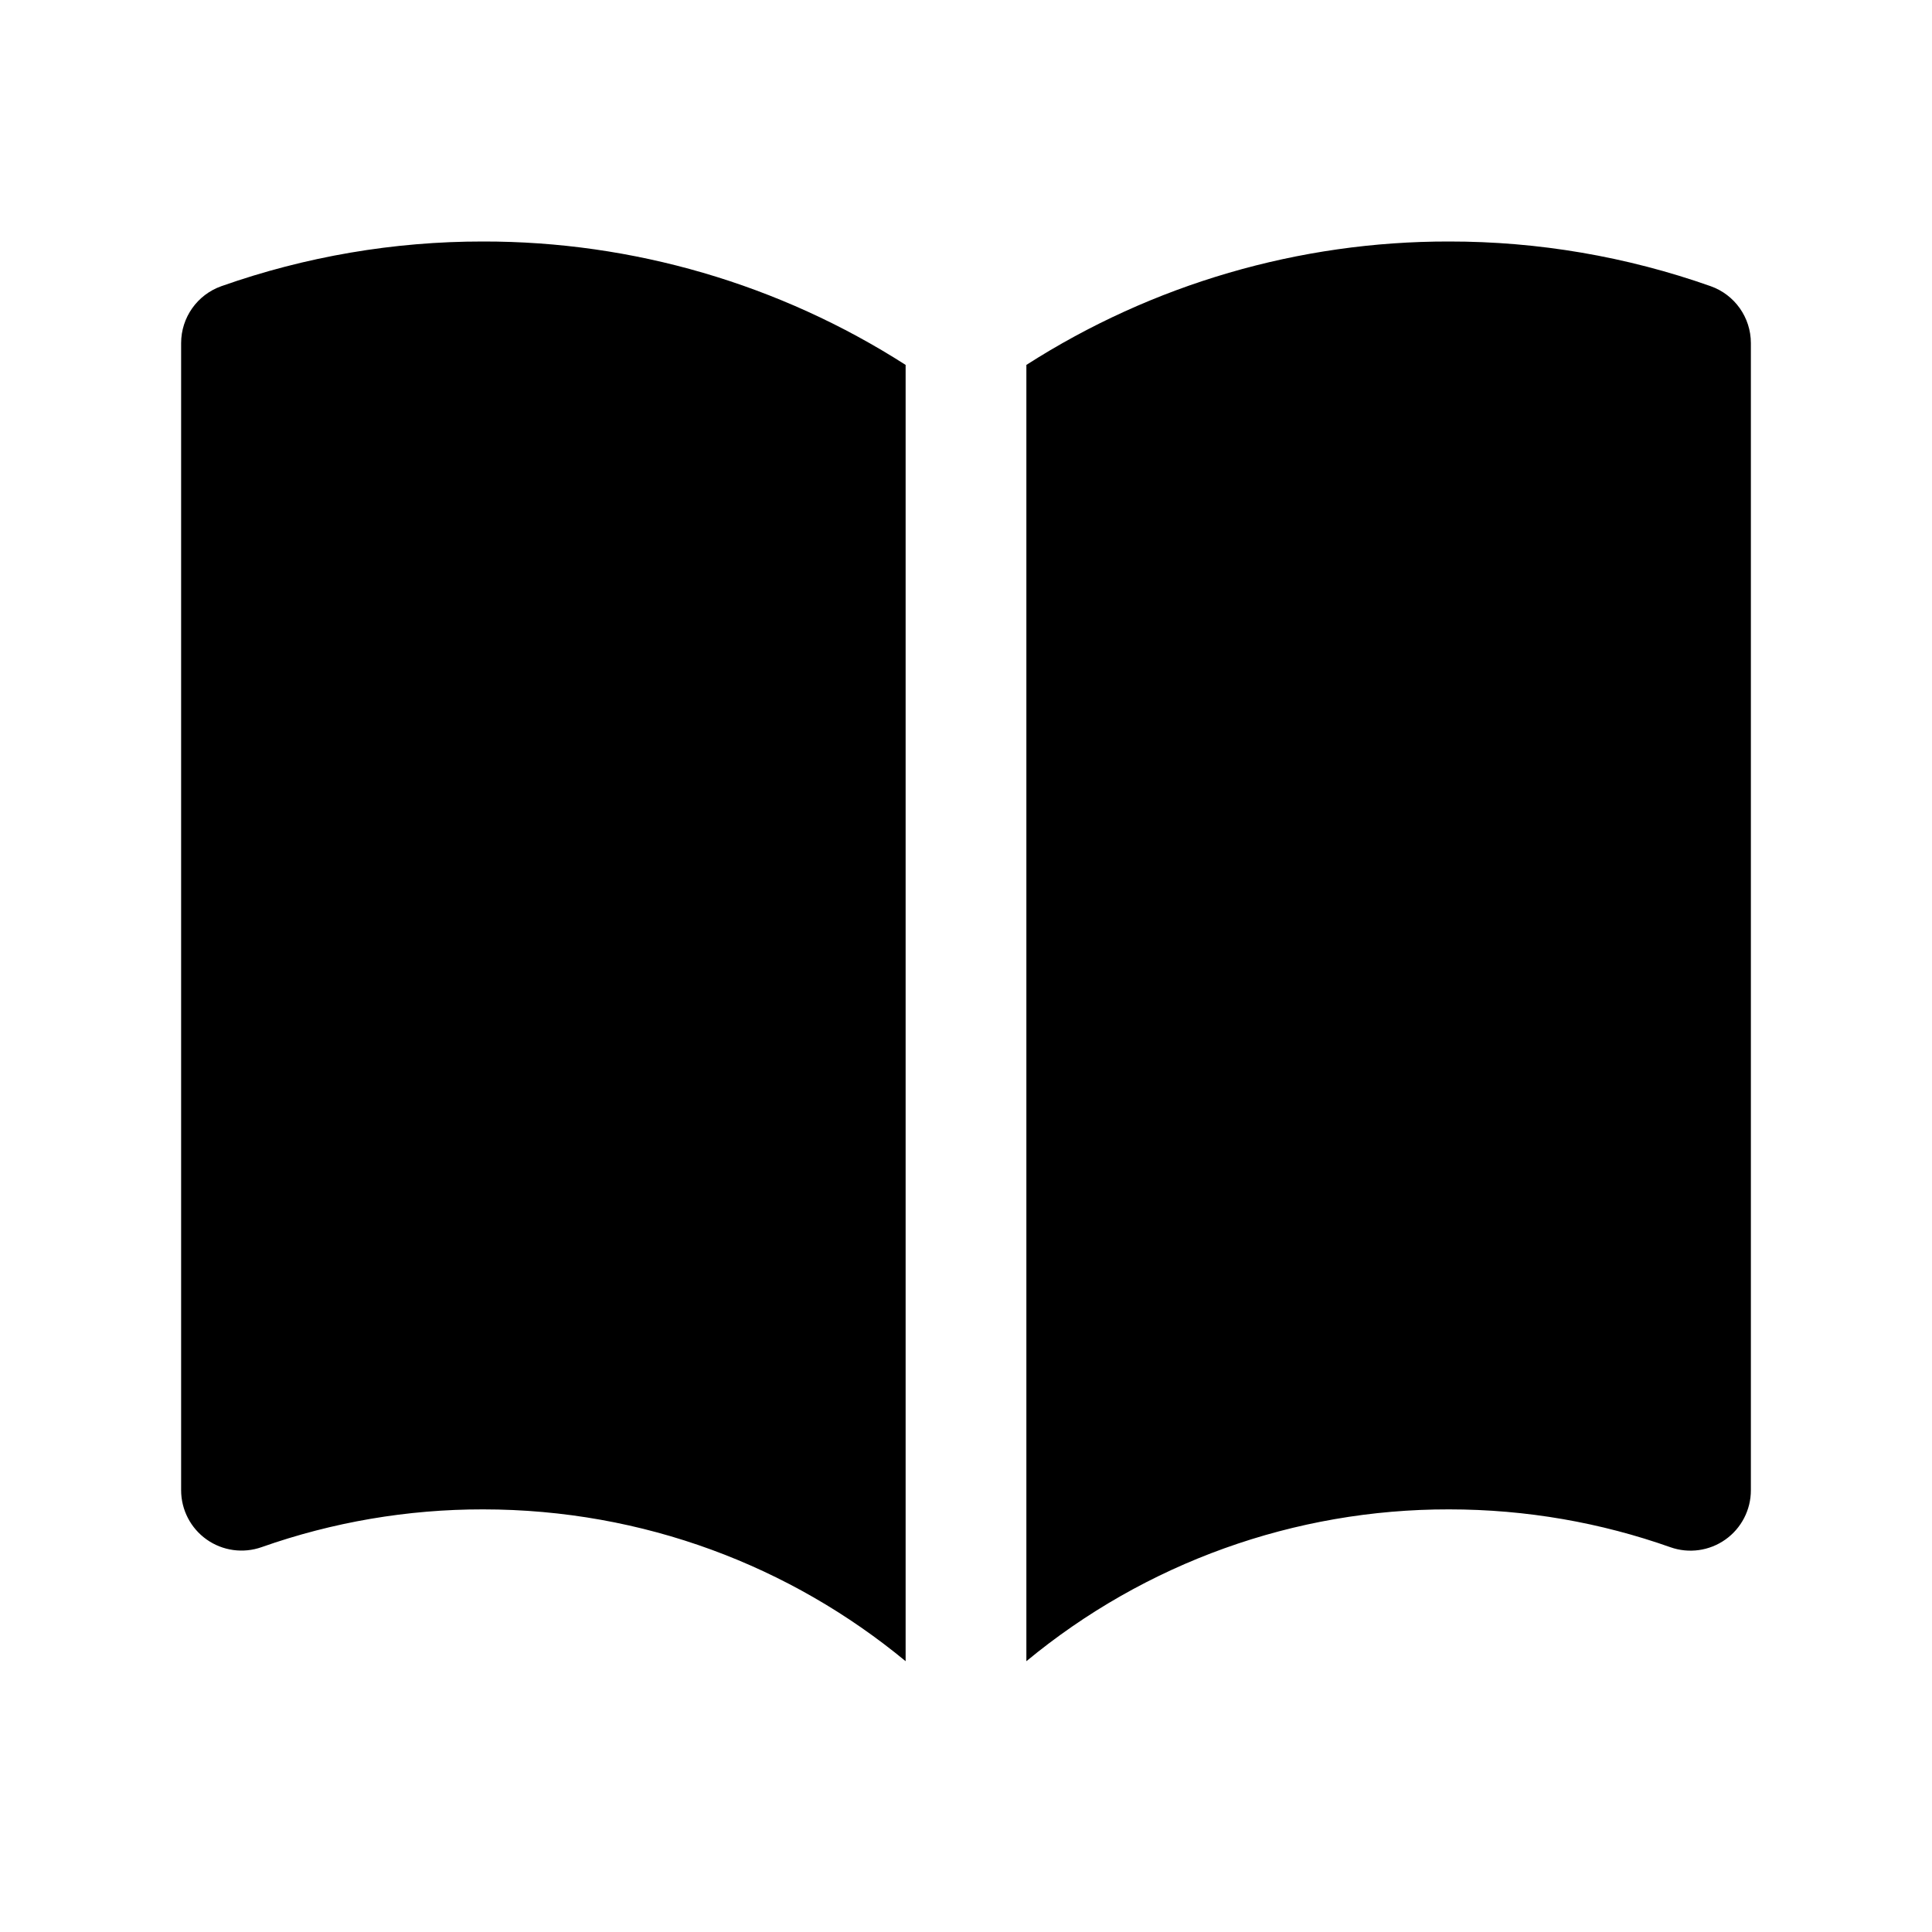
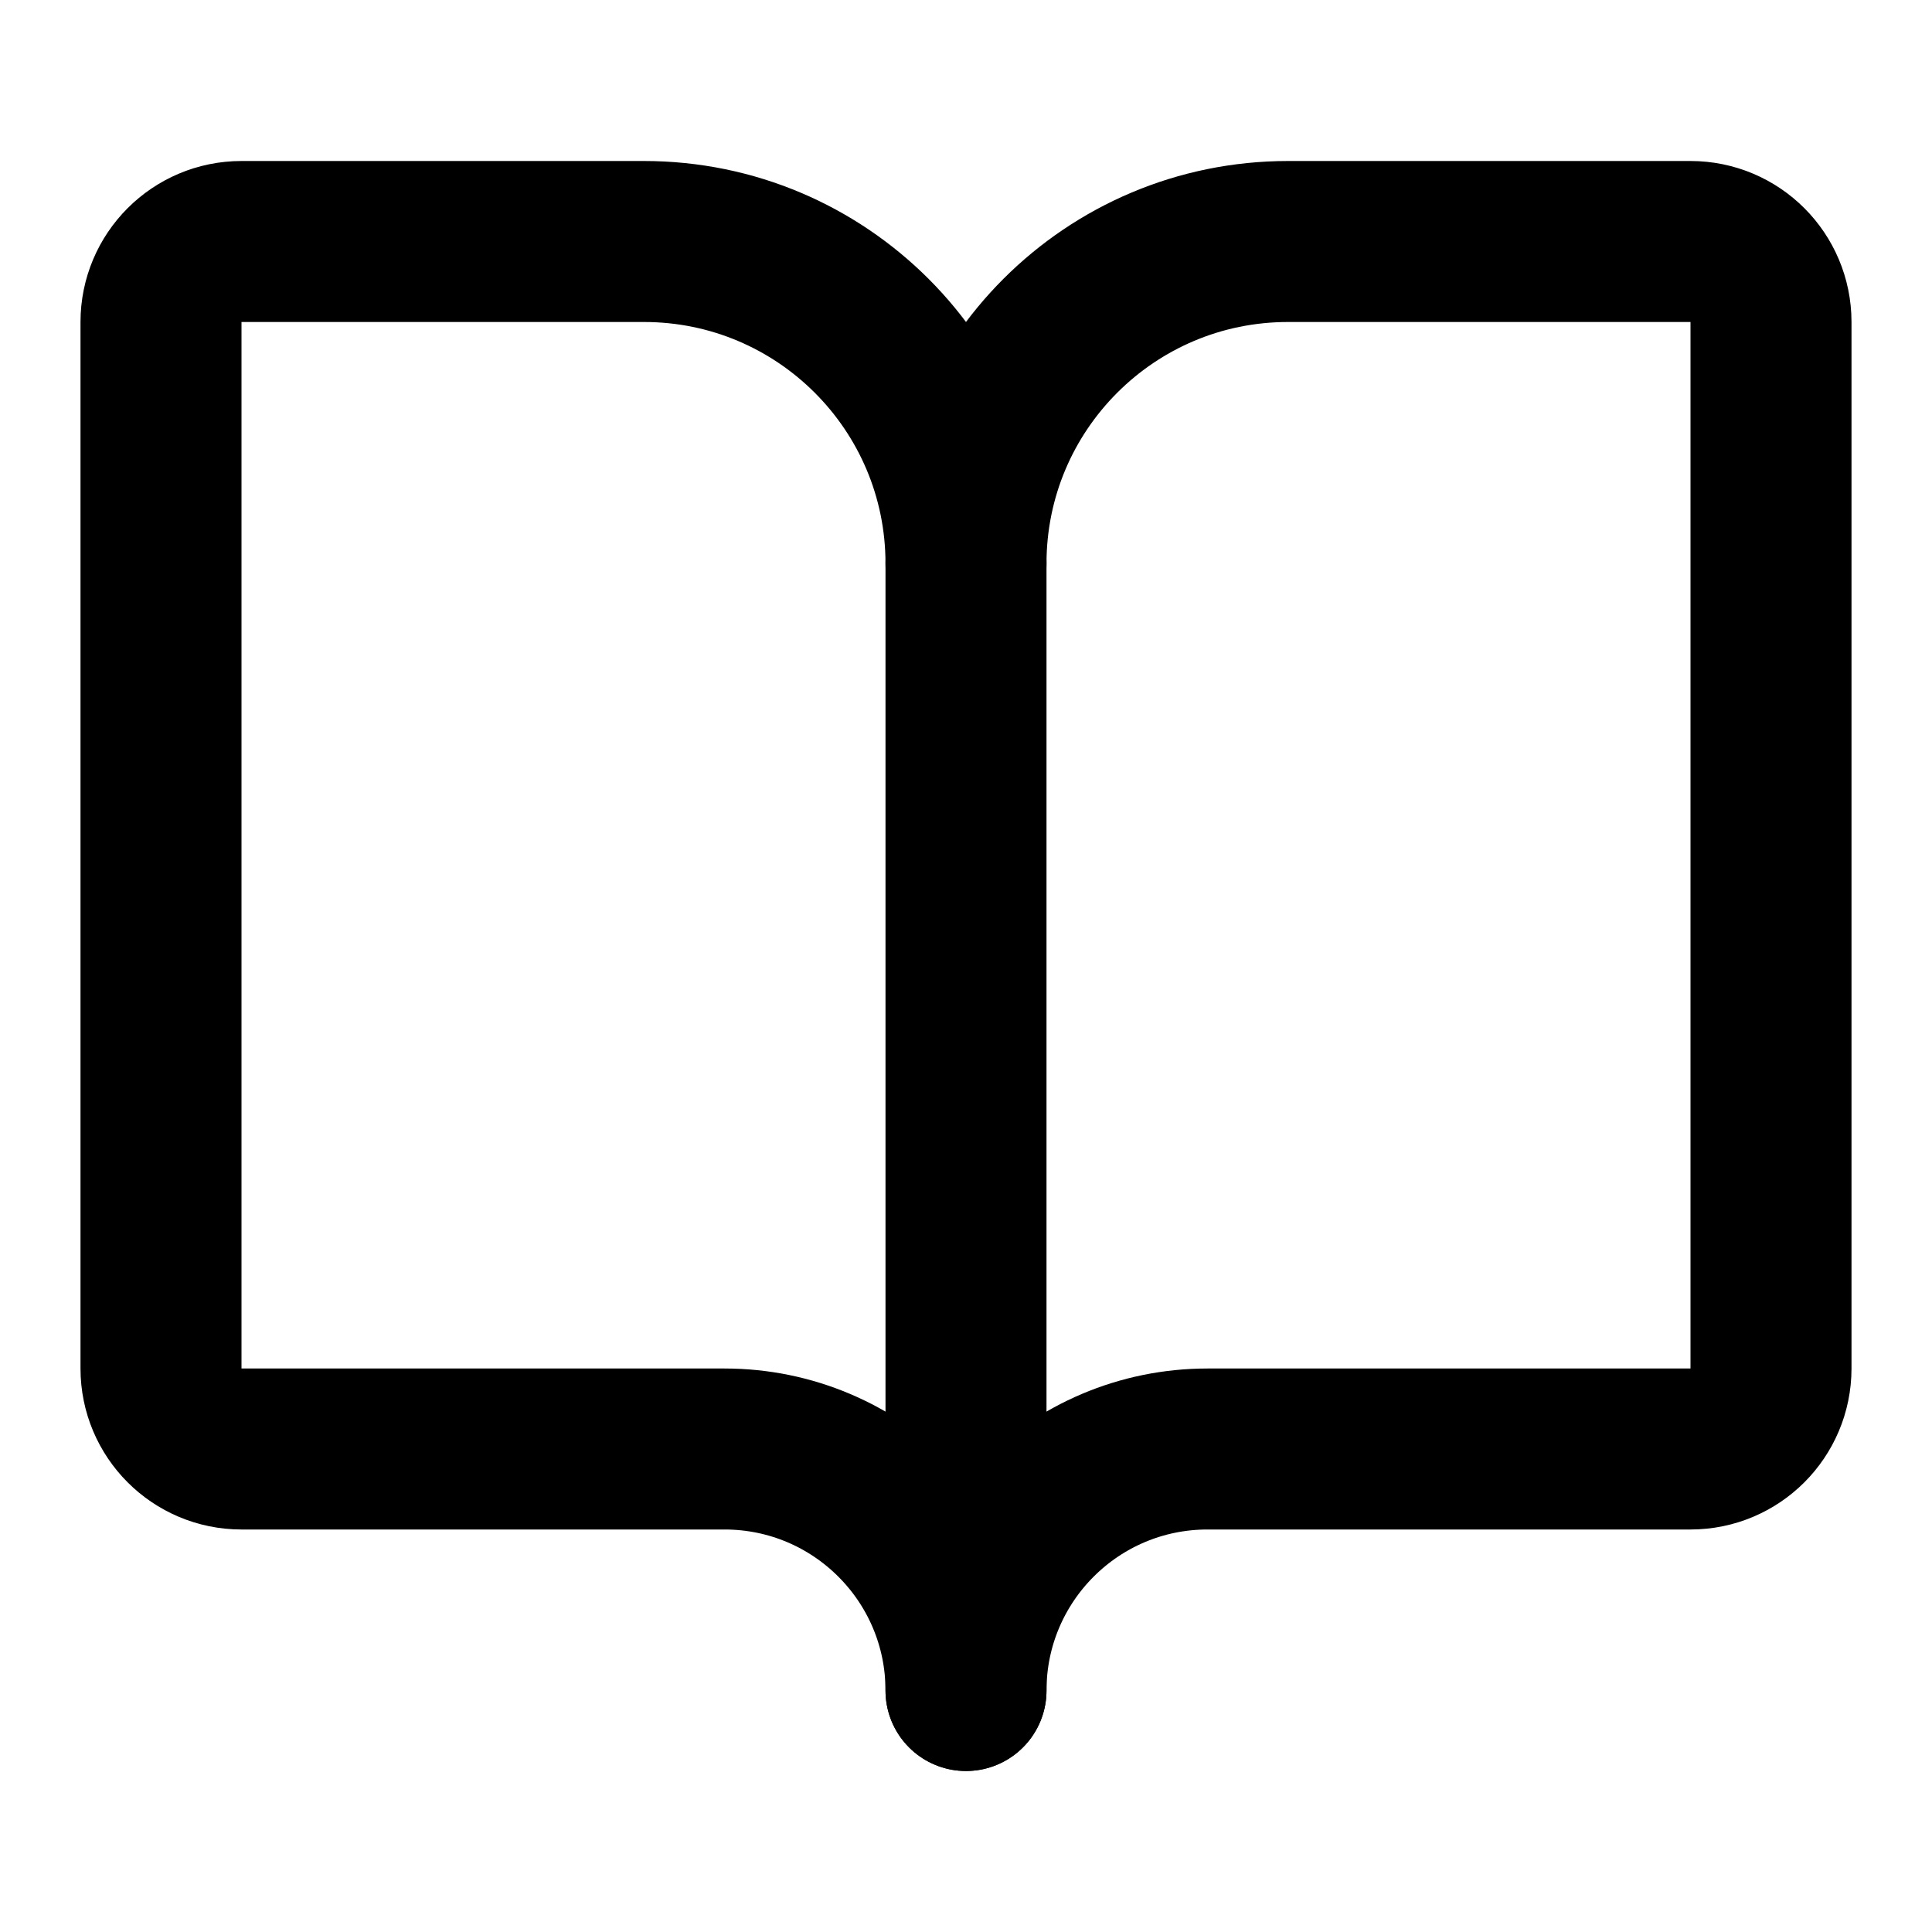
- <svg xmlns="http://www.w3.org/2000/svg" data-slot="icon" fill="currentColor" viewBox="0 0 24 24" aria-hidden="true">
-   <path d="M11.25 4.533A9.707 9.707 0 0 0 6 3a9.735 9.735 0 0 0-3.25.555.75.75 0 0 0-.5.707v14.25a.75.75 0 0 0 1 .707A8.237 8.237 0 0 1 6 18.75c1.995 0 3.823.707 5.25 1.886V4.533ZM12.75 20.636A8.214 8.214 0 0 1 18 18.75c.966 0 1.89.166 2.75.47a.75.75 0 0 0 1-.708V4.262a.75.75 0 0 0-.5-.707A9.735 9.735 0 0 0 18 3a9.707 9.707 0 0 0-5.25 1.533v16.103Z" />
+ <svg xmlns="http://www.w3.org/2000/svg" width="24" height="24" viewBox="0 0 24 24" fill="none" stroke="currentColor" stroke-width="2" stroke-linecap="round" stroke-linejoin="round" class="lucide lucide-book-open">
+   <path d="M12 7v14" />
+   <path d="M3 18a1 1 0 0 1-1-1V4a1 1 0 0 1 1-1h5a4 4 0 0 1 4 4 4 4 0 0 1 4-4h5a1 1 0 0 1 1 1v13a1 1 0 0 1-1 1h-6a3 3 0 0 0-3 3 3 3 0 0 0-3-3z" />
</svg>
